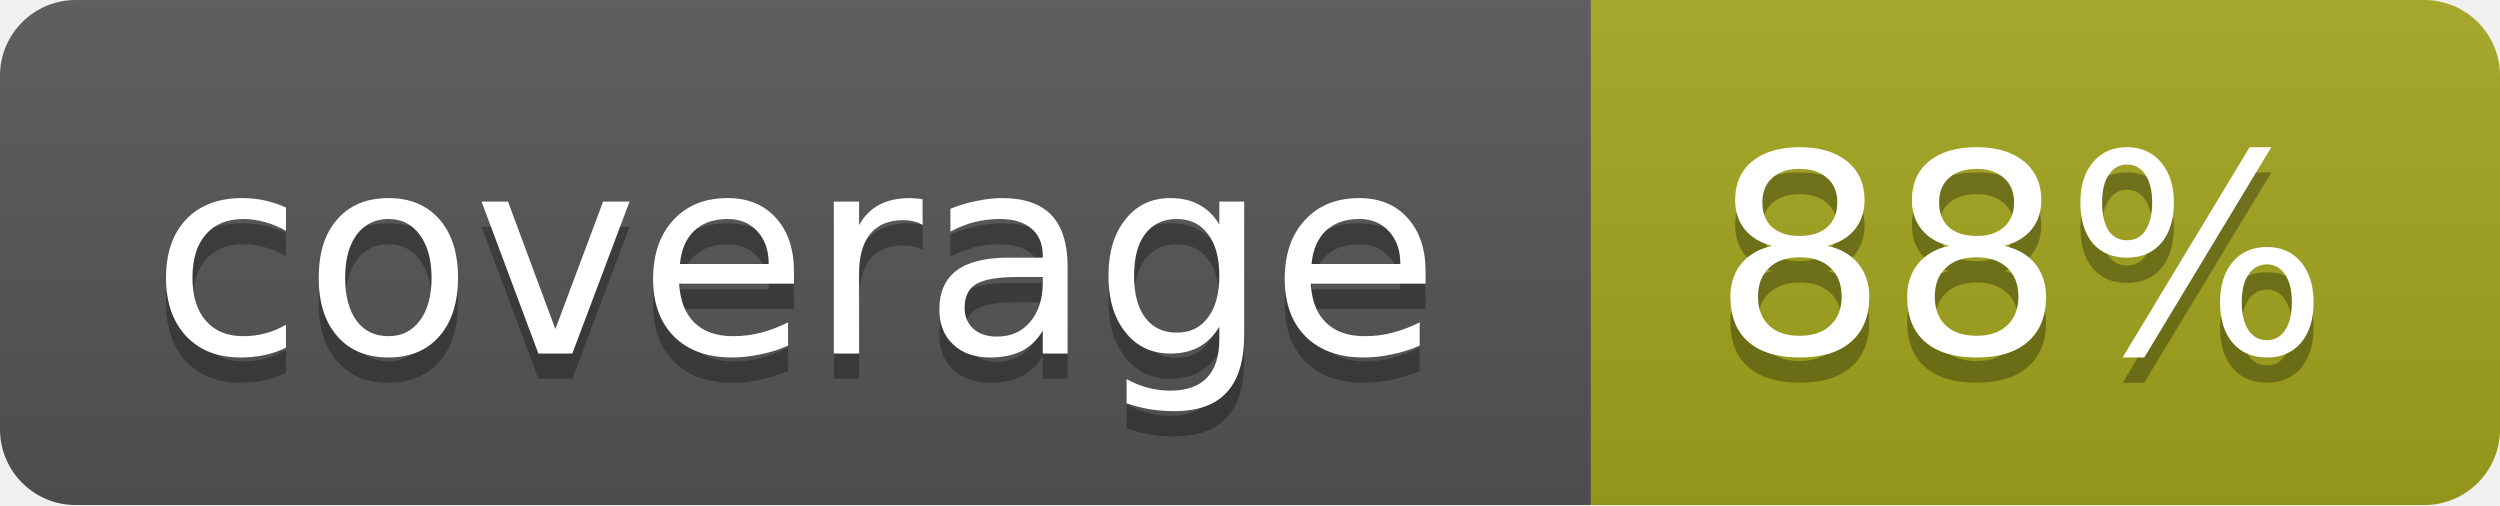
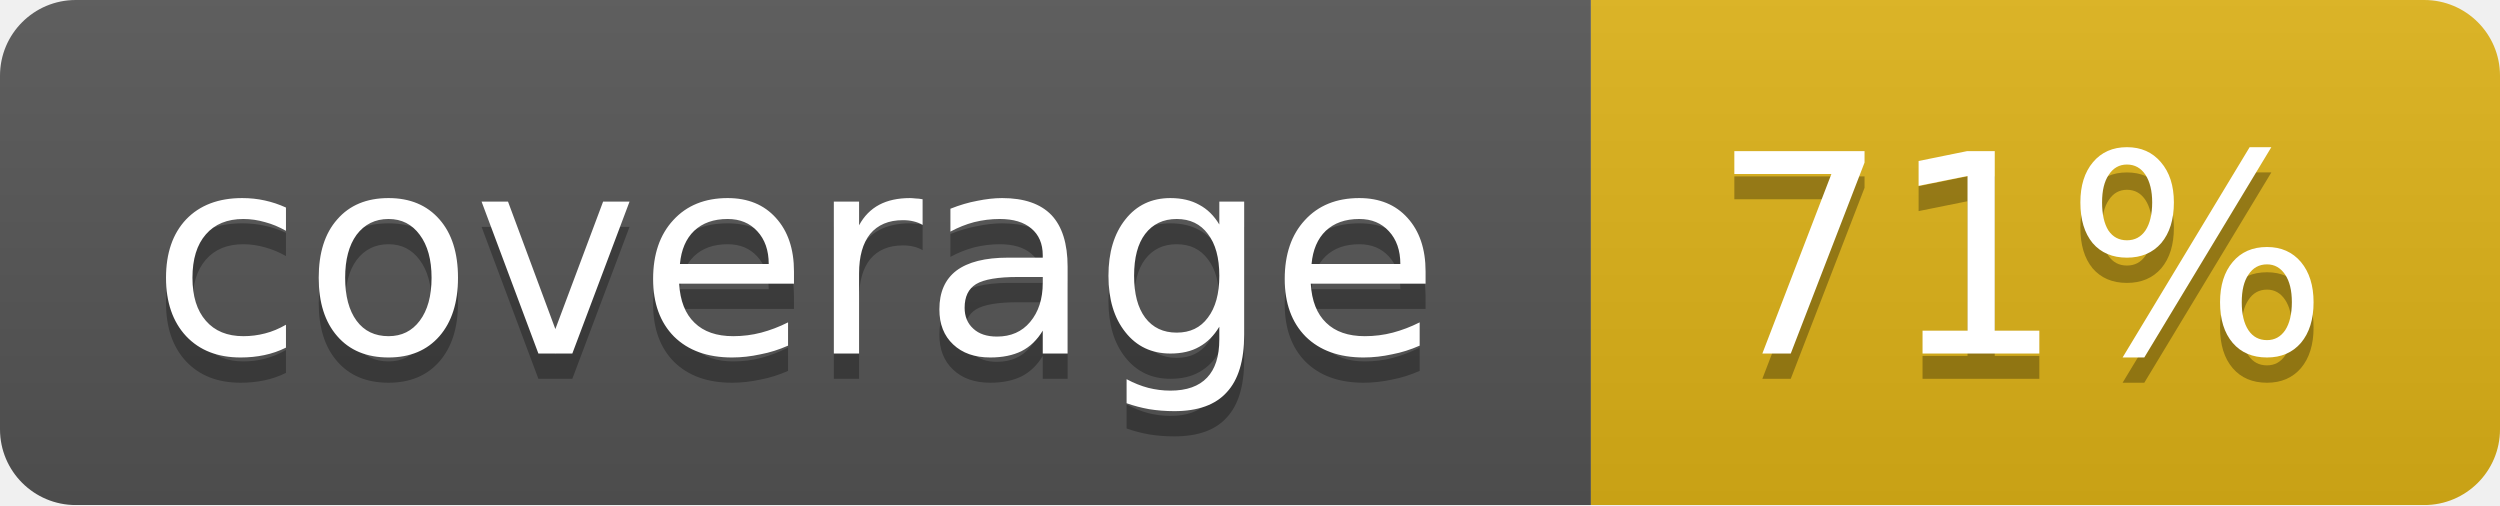
<svg xmlns="http://www.w3.org/2000/svg" width="99" height="20">
  <linearGradient id="b" x2="0" y2="100%">
    <stop offset="0" stop-color="#bbb" stop-opacity=".1" />
    <stop offset="1" stop-opacity=".1" />
  </linearGradient>
  <mask id="a">
    <rect width="99" height="20" rx="3" fill="#fff" />
  </mask>
  <g mask="url(#a)">
    <path fill="#555" d="M0 0h63v20H0z" />
-     <path fill="#a4a61d" d="M63 0h36v20H63z" />
+     <path fill="#dfb317" d="M63 0h36v20H63z" />
    <path fill="url(#b)" d="M0 0h99v20H0z" />
  </g>
  <g fill="#fff" text-anchor="middle" font-family="DejaVu Sans,Verdana,Geneva,sans-serif" font-size="11">
    <text x="31.5" y="15" fill="#010101" fill-opacity=".3">coverage</text>
    <text x="31.5" y="14">coverage</text>
-     <text x="80" y="15" fill="#010101" fill-opacity=".3">88%</text>
-     <text x="80" y="14">88%</text>
+     <text x="80" y="15" fill="#010101" fill-opacity=".3">71%</text>
+     <text x="80" y="14">71%</text>
  </g>
</svg>
